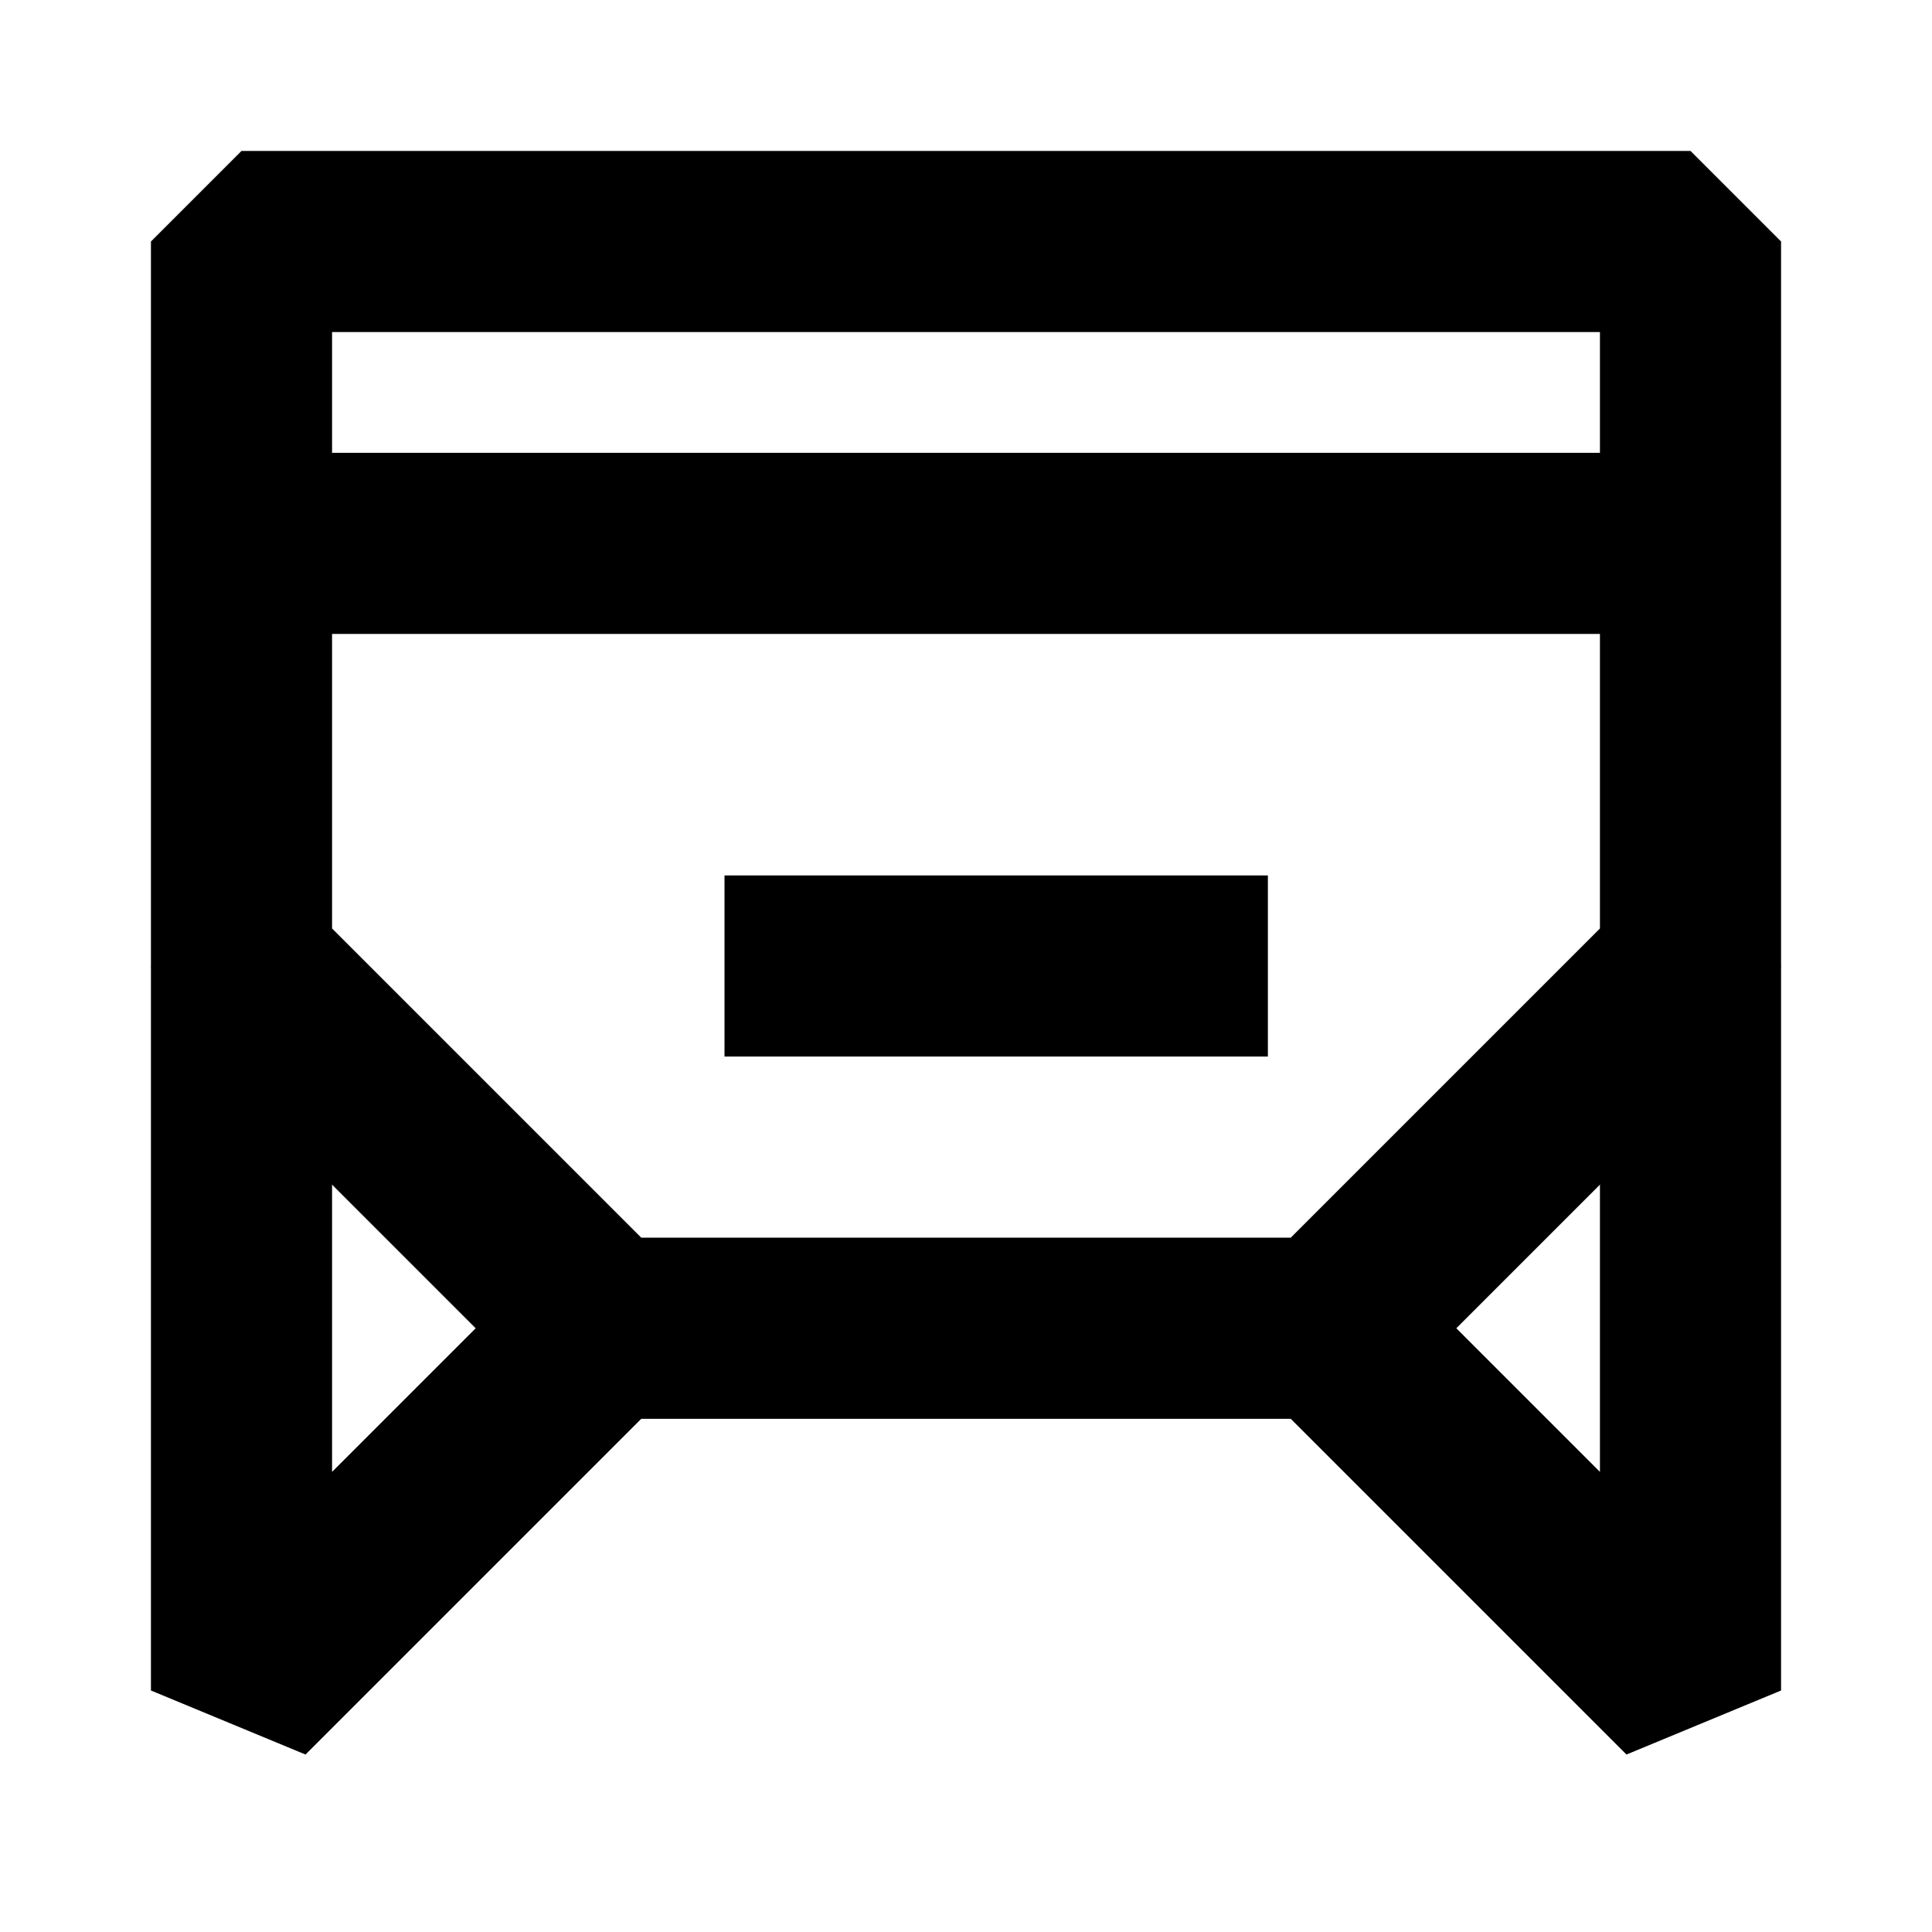
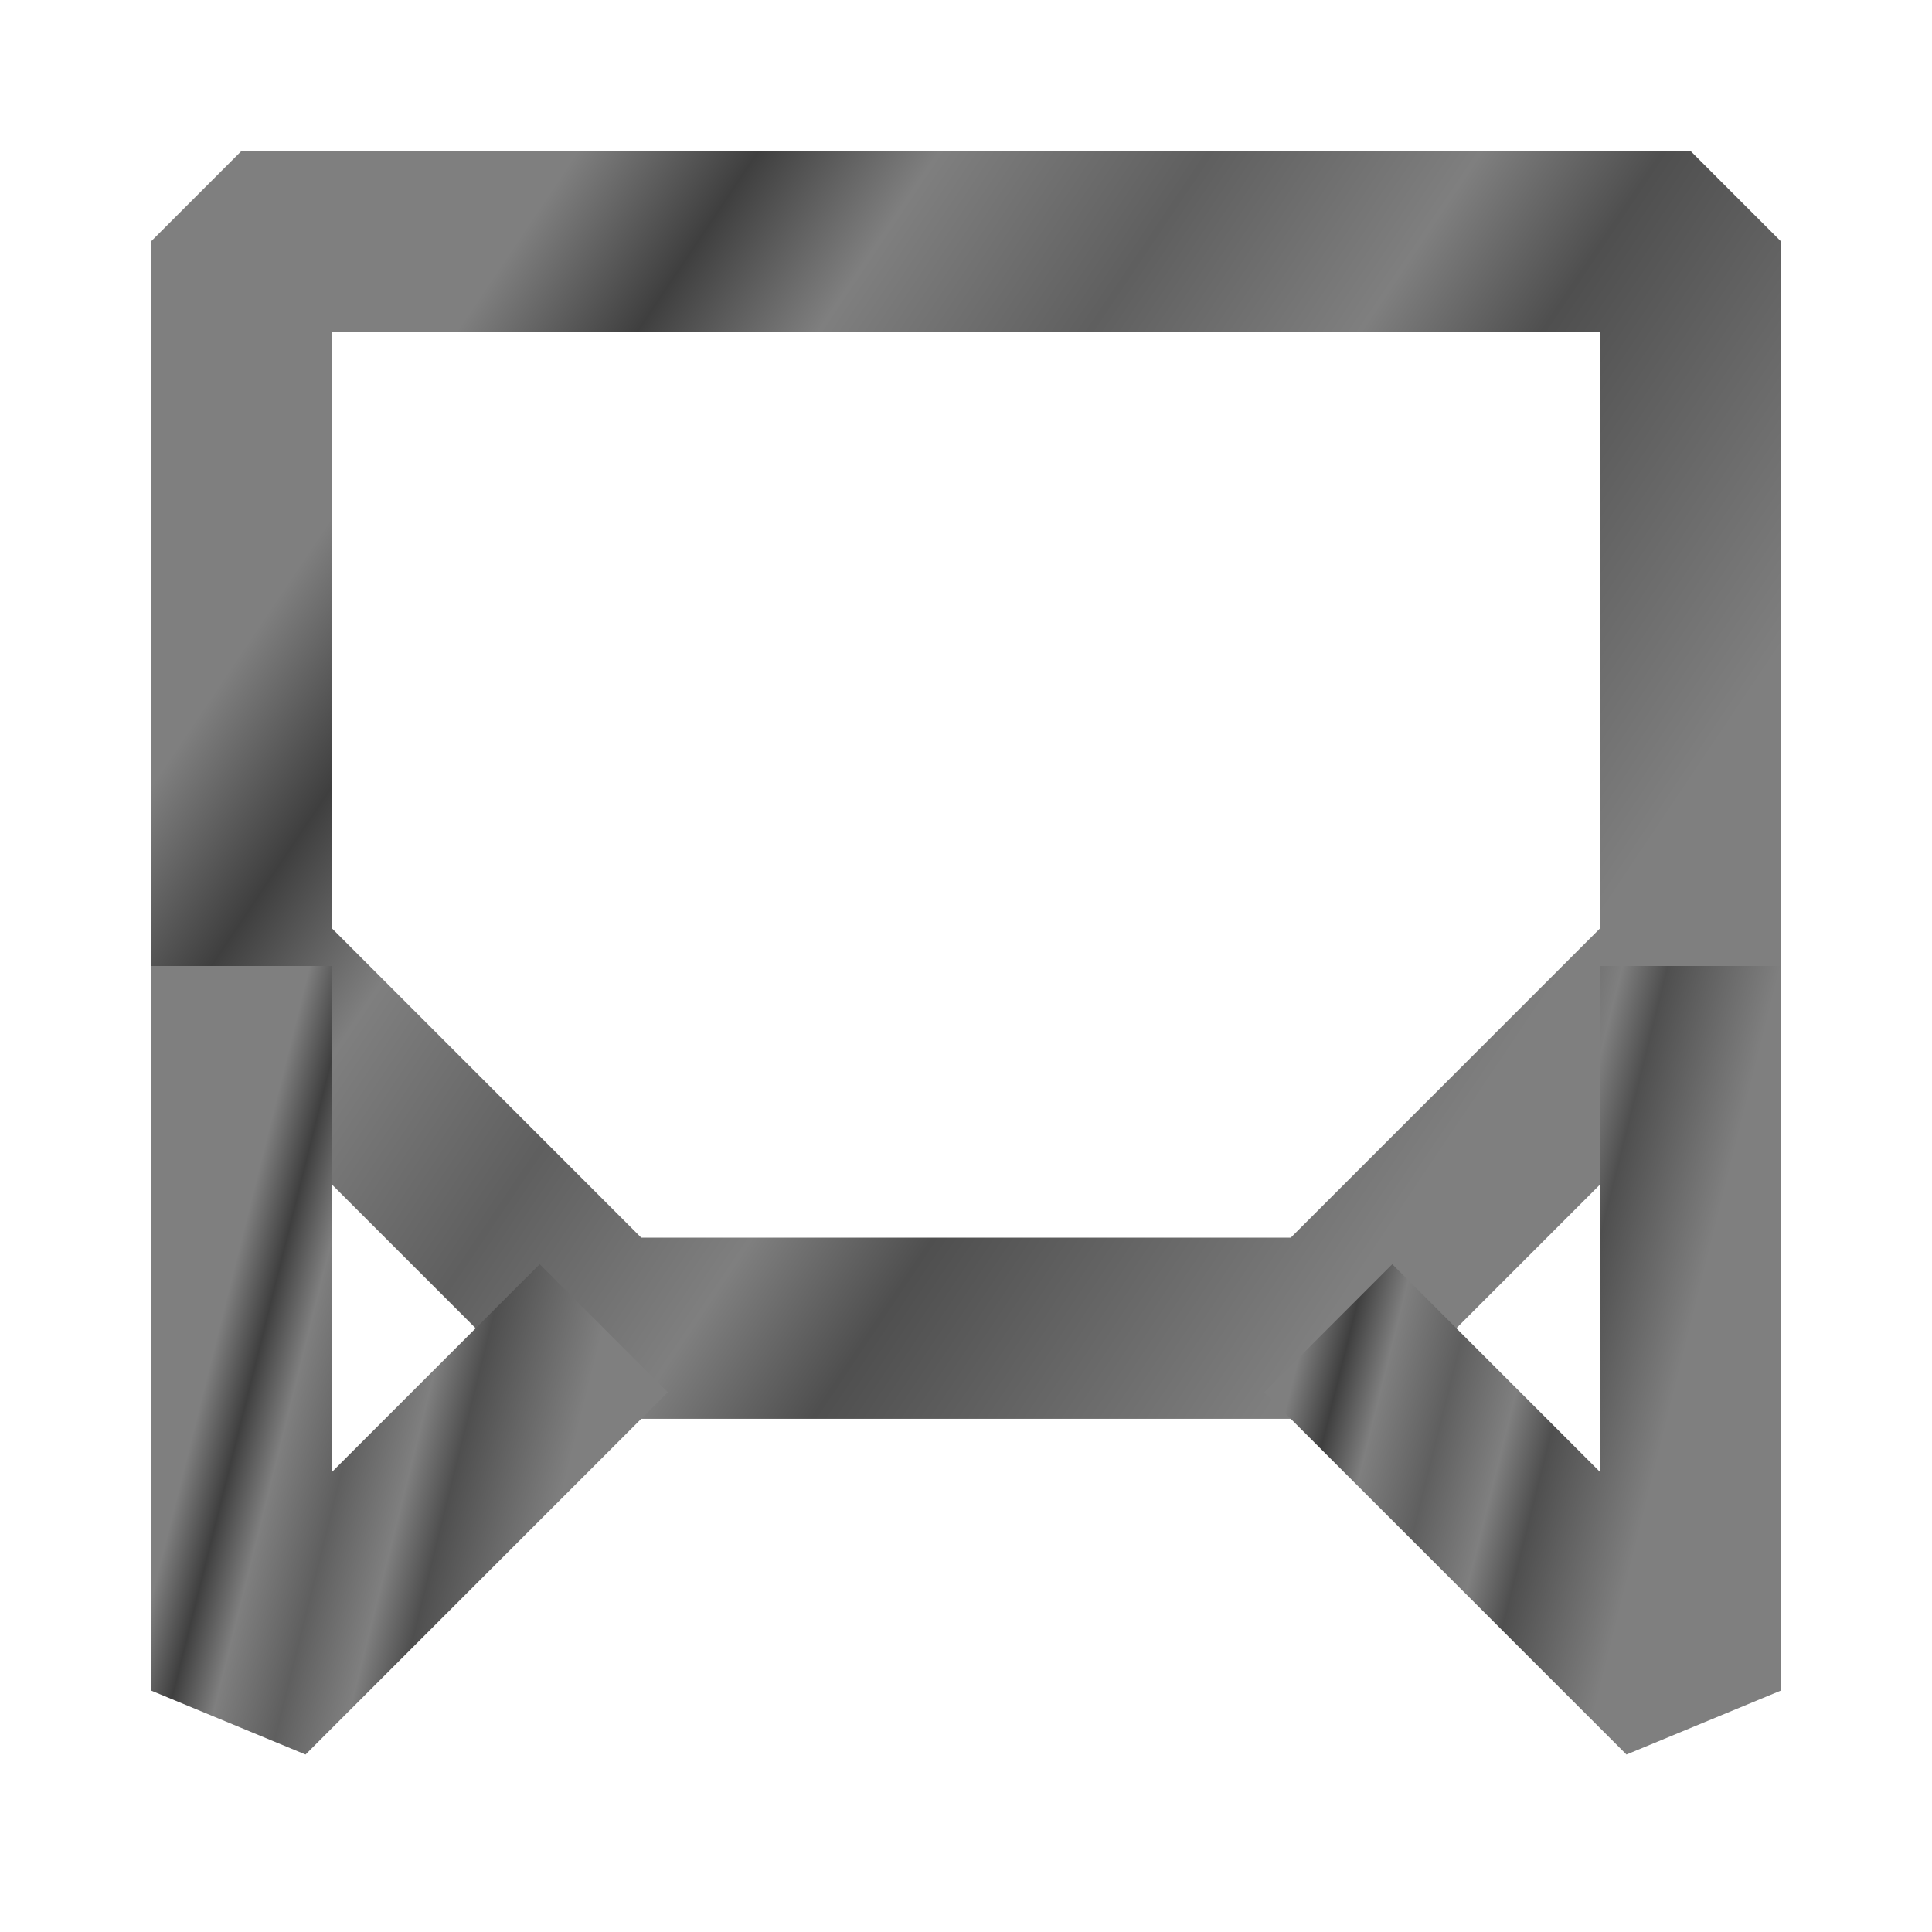
<svg xmlns="http://www.w3.org/2000/svg" width="128" height="128">
+   <defs>
+     <linearGradient id="stroke_gradient" x1="0" y1="0" x2="1" y2="0.5">
+       <stop offset="0%" stop-color="#7f7f7f" />
+       <stop offset="15%" stop-color="#7f7f7f" />
+       <stop offset="25%" stop-color="#3f3f3f" />
+       <stop offset="35%" stop-color="#7f7f7f" />
+       <stop offset="50%" stop-color="#5f5f5f" />
+       <stop offset="65%" stop-color="#7f7f7f" />
+       <stop offset="75%" stop-color="#4f4f4f" />
+       <stop offset="100%" stop-color="#7f7f7f" />
+     </linearGradient>
+   </defs>
  <g>
-     <path d="M 112 16 L 112 64 L 88 88 L 40 88 L 16 64 L 16 16 Z" stroke-linejoin="bevel" stroke-width="12" stroke="#000" fill="none" />
-     <line x1="16" y1="36" x2="112" y2="36" stroke-width="12" stroke="#000" fill="none" />
-     <line x1="48" y1="64" x2="84" y2="64" stroke-width="12" stroke="#000" fill="none" />
-     <path d="M 112 64 L 112 112 L 88 88" stroke-linejoin="bevel" stroke-width="12" stroke="#000" fill="none" />
-     <path d="M 16 64 L 16 112 L 40 88" stroke-linejoin="bevel" stroke-width="12" stroke="#000" fill="none" />
+     <path d="M 112 16 L 112 64 L 88 88 L 40 88 L 16 64 L 16 16 Z" stroke-linejoin="bevel" stroke-width="12" stroke="url(#stroke_gradient)" fill="none" />
+     <line x1="16" y1="36" x2="112" y2="36" stroke-width="12" stroke="url(#stroke_gradient)" fill="none" />
+     <line x1="48" y1="64" x2="84" y2="64" stroke-width="12" stroke="url(#stroke_gradient)" fill="none" />
+     <path d="M 112 64 L 112 112 L 88 88" stroke-linejoin="bevel" stroke-width="12" stroke="url(#stroke_gradient)" fill="none" />
+     <path d="M 16 64 L 16 112 L 40 88" stroke-linejoin="bevel" stroke-width="12" stroke="url(#stroke_gradient)" fill="none" />
  </g>
</svg>
